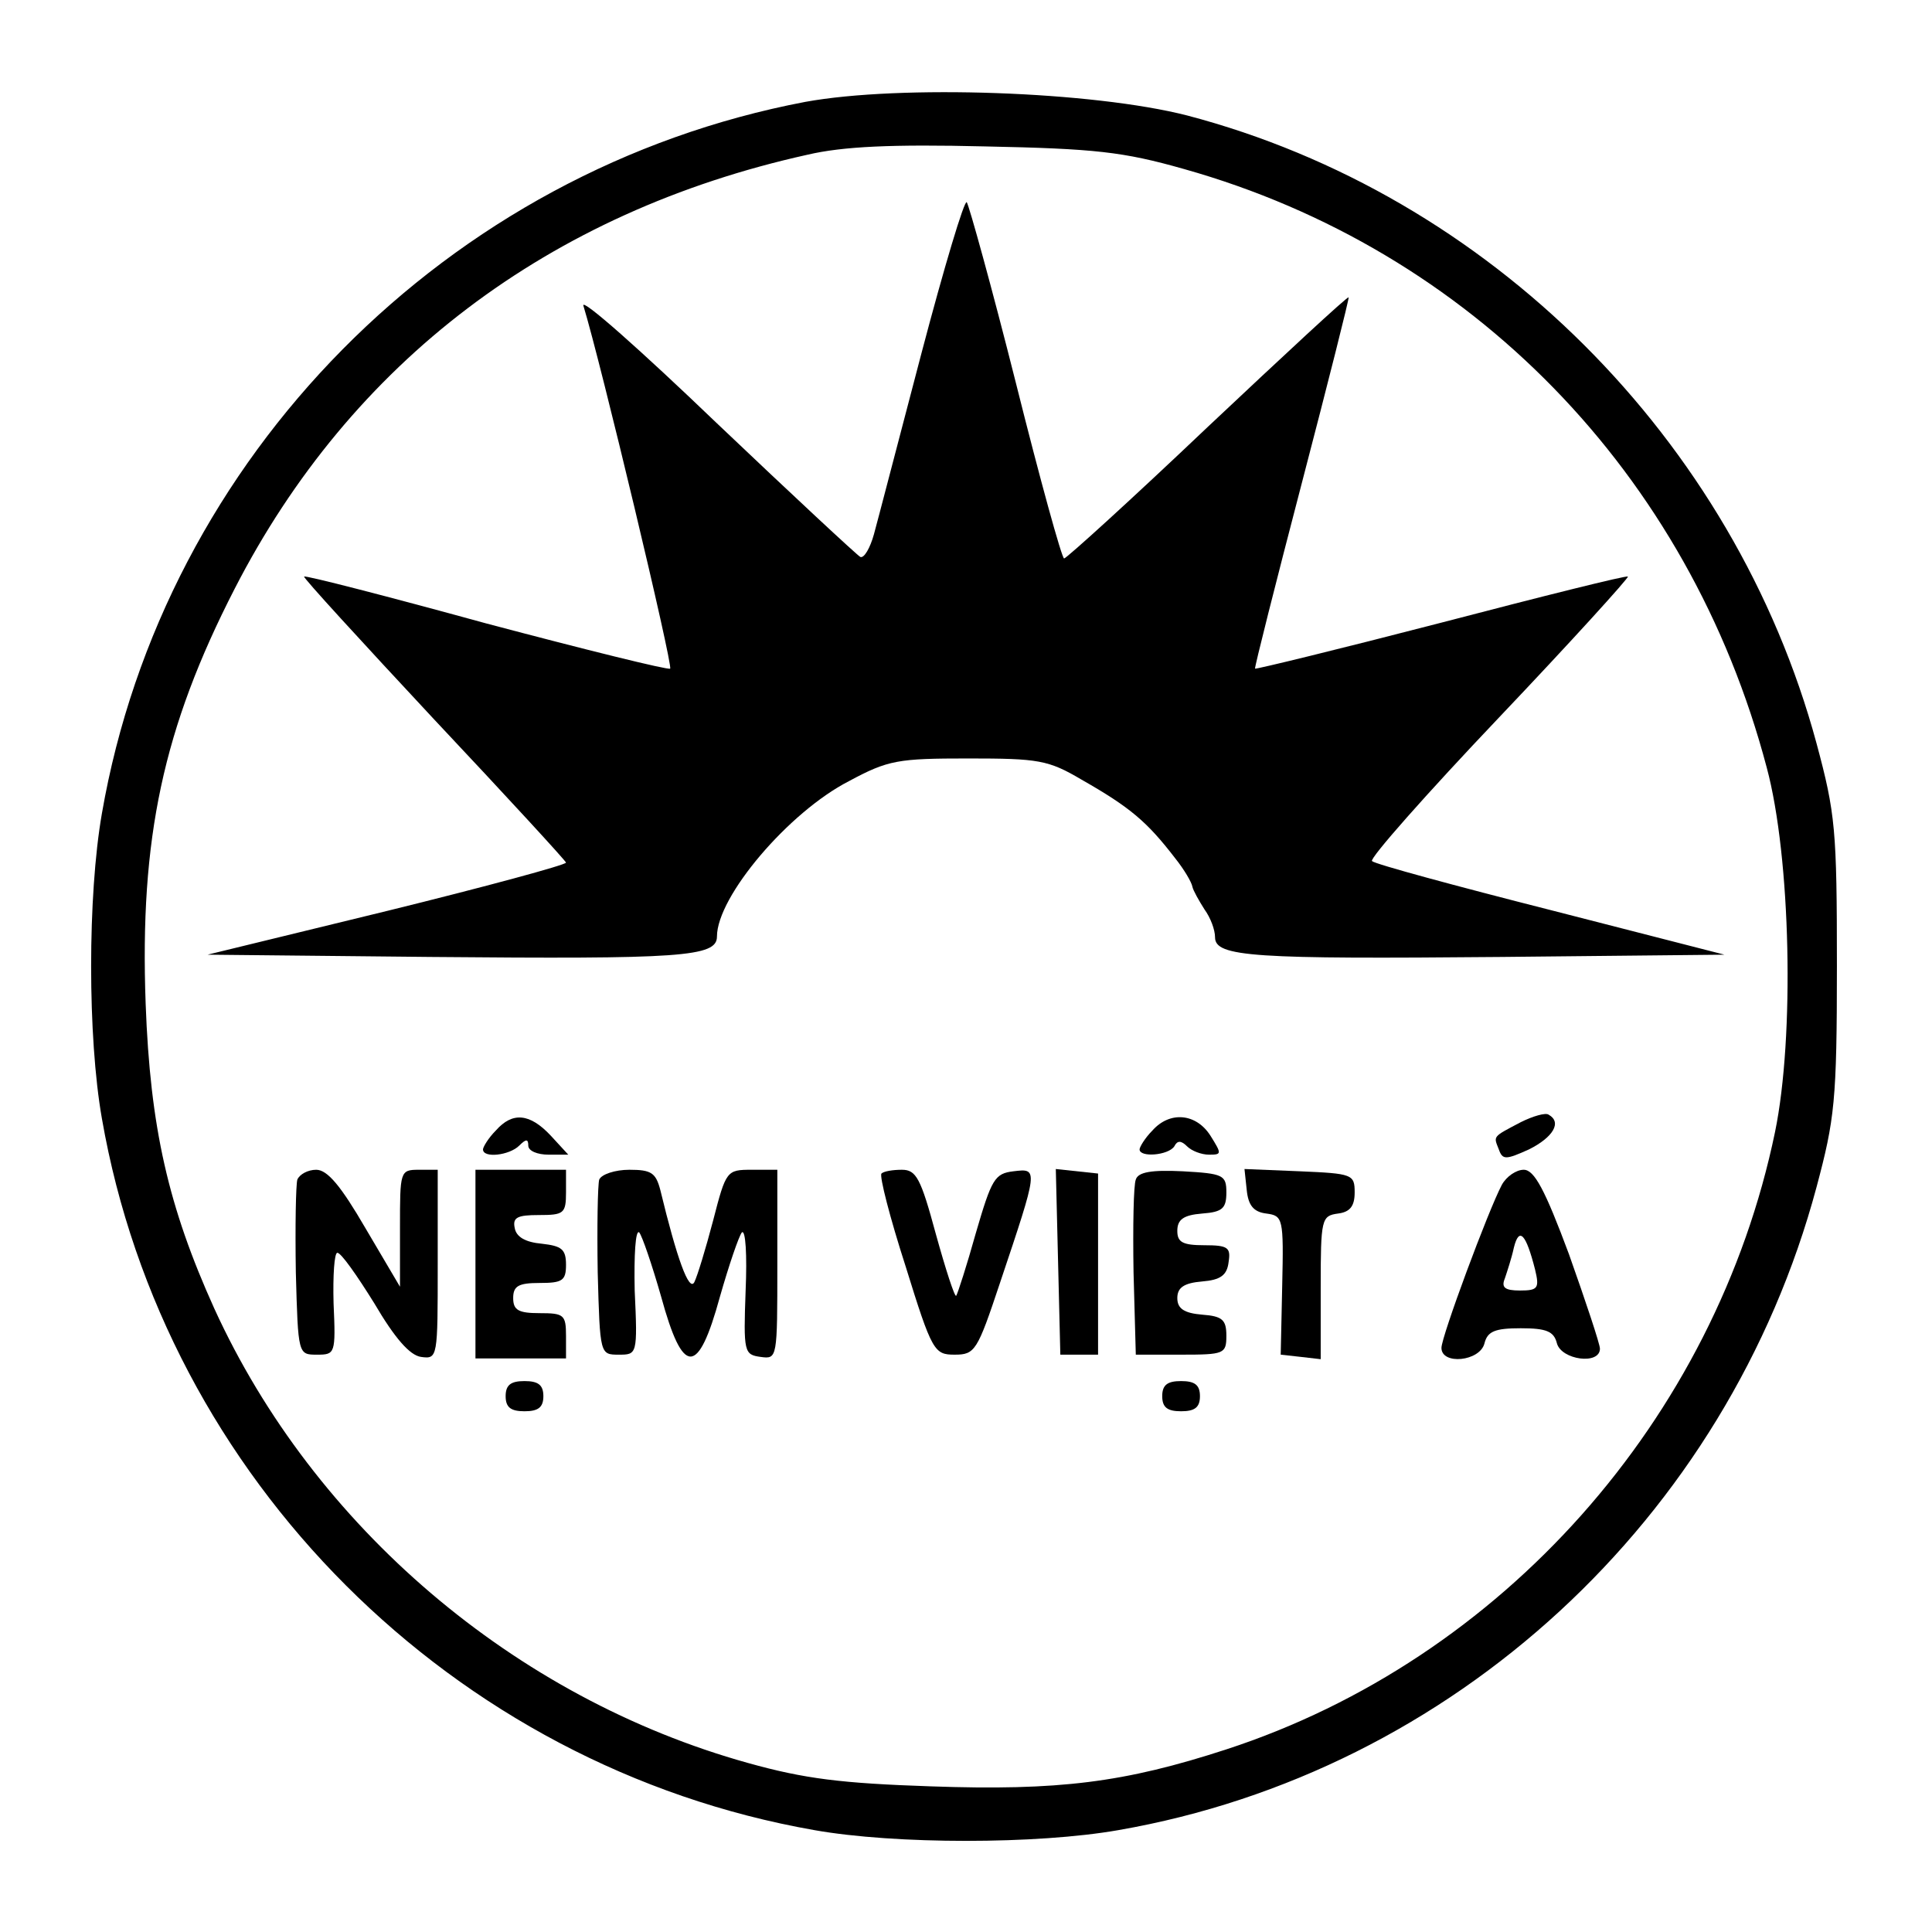
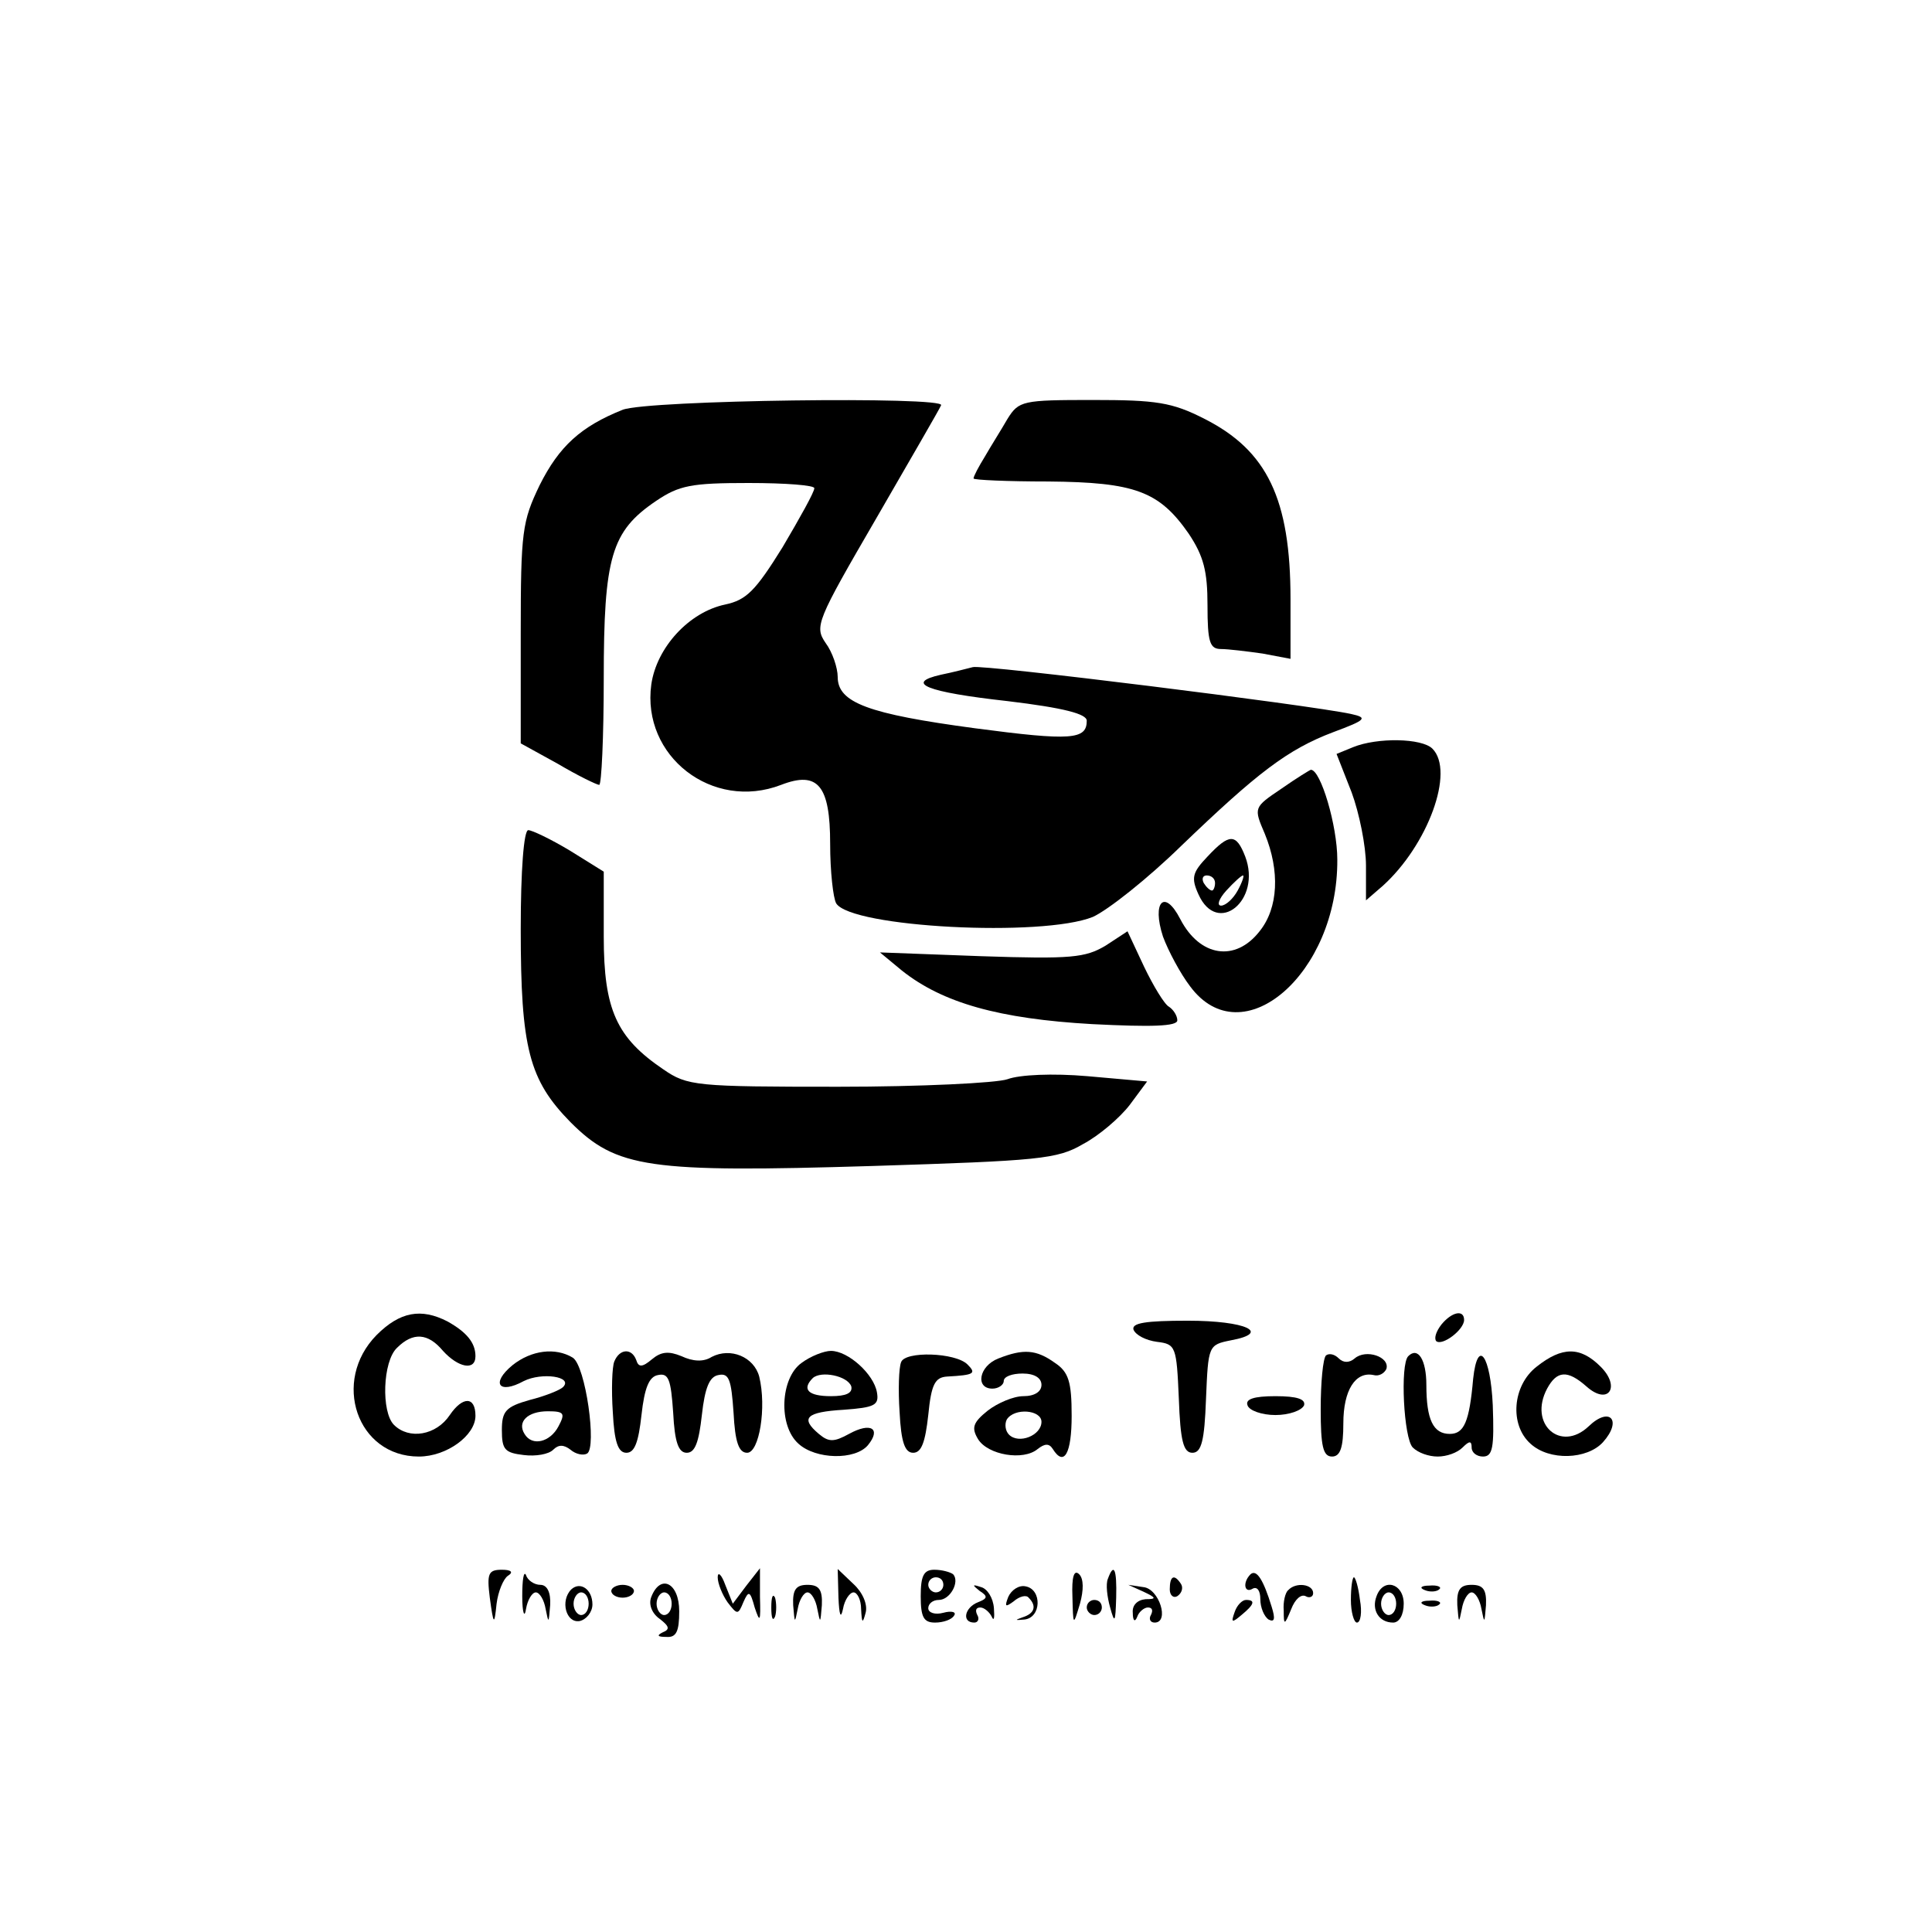
<svg xmlns="http://www.w3.org/2000/svg" version="1.0" width="256pt" height="256pt" viewBox="0 0 256 256" preserveAspectRatio="xMidYMid meet">
  <g transform="translate(0,256) scale(0.1,-0.1)" fill="#000000" stroke="none">
-     <path d="M1067 2425 c-474 -90 -850 -470 -932 -943 -19 -109 -19 -296 0 -404 83 -477 465 -859 944 -943 107 -19 295 -19 403 0 443 77 807 412 925 852 24 90 27 114 27 293 0 181 -2 202 -27 295 -109 403 -434 727 -834 832 -125 32 -380 41 -506 18z m502 -89 c380 -107 669 -403 772 -793 32 -119 37 -357 11 -483 -79 -381 -362 -699 -727 -818 -135 -44 -222 -55 -392 -49 -118 4 -167 10 -242 31 -309 86 -575 313 -707 602 -61 135 -85 240 -91 404 -8 219 23 365 118 550 154 300 416 499 759 575 47 11 112 14 235 11 146 -3 183 -7 264 -30z" />
-     <path d="M1221 2092 c-30 -114 -58 -222 -63 -240 -5 -18 -13 -32 -18 -30 -4 2 -90 82 -191 178 -100 96 -179 166 -176 155 23 -75 119 -477 115 -481 -3 -2 -112 25 -244 60 -131 36 -240 64 -241 62 -2 -1 76 -86 172 -189 96 -102 175 -188 175 -190 0 -3 -107 -32 -237 -64 l-238 -58 295 -3 c333 -3 380 0 380 27 0 53 95 165 175 206 52 28 65 30 158 30 93 0 106 -2 150 -28 65 -37 87 -56 124 -104 12 -15 22 -32 23 -38 1 -5 9 -19 16 -30 8 -11 14 -27 14 -37 0 -26 51 -29 380 -26 l295 3 -230 59 c-126 32 -233 61 -237 65 -4 3 72 89 168 190 96 101 173 186 171 187 -1 2 -113 -26 -247 -61 -135 -35 -246 -62 -247 -61 -1 1 27 112 62 246 35 134 63 245 62 246 -1 2 -85 -76 -187 -172 -101 -96 -187 -174 -190 -174 -3 0 -32 105 -64 233 -32 127 -62 235 -65 239 -3 4 -30 -86 -60 -200z" />
-     <path d="M2015 1073 c-38 -20 -36 -18 -29 -36 5 -14 9 -14 40 0 32 16 44 36 26 46 -4 3 -21 -2 -37 -10z" />
-     <path d="M657 1062 c-10 -10 -17 -22 -17 -25 0 -12 35 -8 48 5 9 9 12 9 12 0 0 -7 12 -12 27 -12 l26 0 -23 25 c-28 30 -51 32 -73 7z" />
-     <path d="M1527 1062 c-10 -10 -17 -22 -17 -25 0 -11 38 -8 46 4 4 8 9 8 17 0 6 -6 19 -11 29 -11 17 0 17 1 2 25 -19 30 -54 33 -77 7z" />
-     <path d="M394 997 c-2 -7 -3 -62 -2 -123 3 -109 3 -109 28 -109 24 0 25 1 22 68 -1 37 1 67 5 67 5 0 26 -30 49 -67 27 -46 47 -69 62 -71 22 -3 22 -1 22 122 l0 126 -25 0 c-25 0 -25 -2 -25 -77 l0 -78 -46 78 c-32 55 -50 77 -65 77 -11 0 -22 -6 -25 -13z" />
-     <path d="M630 885 l0 -125 60 0 60 0 0 30 c0 28 -3 30 -35 30 -28 0 -35 4 -35 20 0 16 7 20 35 20 30 0 35 3 35 24 0 21 -6 25 -32 28 -22 2 -34 9 -36 21 -3 14 4 17 32 17 33 0 36 2 36 30 l0 30 -60 0 -60 0 0 -125z" />
-     <path d="M794 997 c-2 -7 -3 -62 -2 -123 3 -109 3 -109 28 -109 24 0 25 0 21 85 -1 47 1 81 6 77 4 -5 17 -43 29 -85 29 -106 49 -106 78 0 12 42 25 80 29 85 5 4 7 -30 5 -77 -3 -82 -2 -85 20 -88 22 -3 22 -2 22 122 l0 126 -34 0 c-33 0 -34 -1 -51 -67 -10 -38 -21 -74 -25 -82 -7 -13 -23 31 -45 122 -6 23 -12 27 -41 27 -19 0 -37 -6 -40 -13z" />
-     <path d="M1168 1005 c-3 -3 11 -58 32 -123 35 -113 38 -117 65 -117 27 0 30 5 60 95 51 152 51 152 18 148 -25 -3 -29 -10 -50 -82 -12 -43 -24 -80 -26 -83 -2 -2 -14 35 -27 82 -20 74 -26 85 -45 85 -12 0 -24 -2 -27 -5z" />
-     <path d="M1402 888 l3 -123 25 0 25 0 0 120 0 120 -28 3 -28 3 3 -123z" />
-     <path d="M1505 997 c-3 -7 -4 -62 -3 -123 l3 -109 60 0 c57 0 60 1 60 25 0 21 -5 26 -32 28 -24 2 -33 8 -33 22 0 14 9 20 33 22 24 2 33 8 35 26 3 19 -1 22 -32 22 -29 0 -36 4 -36 19 0 15 8 21 33 23 27 2 32 7 32 28 0 23 -4 25 -58 28 -41 2 -59 -1 -62 -11z" />
-     <path d="M1652 983 c2 -20 9 -29 26 -31 22 -3 23 -6 21 -95 l-2 -92 27 -3 26 -3 0 95 c0 91 1 95 23 98 16 2 22 10 22 28 0 24 -3 25 -73 28 l-73 3 3 -28z" />
-     <path d="M1990 990 c-18 -34 -80 -201 -80 -216 0 -23 51 -18 57 6 4 16 14 20 48 20 34 0 44 -4 48 -20 6 -22 57 -29 57 -7 0 6 -19 63 -41 125 -32 86 -46 112 -60 112 -10 0 -23 -9 -29 -20z m44 -112 c6 -25 4 -28 -20 -28 -20 0 -25 4 -20 16 3 9 9 27 12 41 7 28 16 18 28 -29z" />
-     <path d="M670 710 c0 -15 7 -20 25 -20 18 0 25 5 25 20 0 15 -7 20 -25 20 -18 0 -25 -5 -25 -20z" />
-     <path d="M1540 710 c0 -15 7 -20 25 -20 18 0 25 5 25 20 0 15 -7 20 -25 20 -18 0 -25 -5 -25 -20z" />
+     <path d="M825 2017 c-55 -22 -84 -48 -110 -100 -23 -48 -25 -61 -25 -196 l0 -146 49 -27 c27 -16 52 -28 55 -28 3 0 6 63 6 141 0 161 10 195 69 235 31 21 47 24 123 24 49 0 88 -3 87 -7 0 -5 -19 -39 -42 -78 -36 -58 -48 -70 -76 -76 -48 -10 -91 -57 -98 -106 -13 -95 81 -168 172 -133 49 19 65 -1 65 -78 0 -37 4 -72 8 -79 20 -32 273 -45 340 -18 20 9 73 51 117 94 101 97 141 128 202 151 43 16 46 19 23 24 -56 12 -489 66 -501 62 -8 -2 -27 -7 -42 -10 -49 -11 -20 -23 88 -35 75 -9 105 -17 105 -26 0 -25 -20 -27 -148 -10 -142 19 -182 34 -182 68 0 12 -7 33 -16 45 -15 22 -12 29 67 165 45 78 84 145 86 150 7 12 -389 7 -422 -6z" />
+     <path d="M1335 2005 c-8 -14 -22 -36 -30 -50 -8 -13 -15 -26 -15 -29 0 -2 45 -4 99 -4 115 -1 147 -13 186 -69 20 -30 25 -50 25 -95 0 -49 3 -58 18 -58 9 0 34 -3 55 -6 l37 -7 0 79 c0 133 -31 197 -114 239 -43 22 -64 25 -148 25 -93 0 -98 -1 -113 -25z" />
+     <path d="M1793 1570 l-22 -9 20 -51 c10 -27 19 -71 19 -97 l0 -46 22 19 c60 54 96 152 66 182 -14 14 -73 15 -105 2z" />
+     <path d="M1698 1515 c-37 -25 -37 -25 -22 -60 20 -49 18 -98 -7 -129 -32 -41 -79 -34 -105 16 -21 41 -38 23 -23 -23 7 -19 23 -49 36 -66 69 -93 196 17 195 168 0 45 -22 119 -35 119 -1 0 -19 -11 -39 -25z" />
+     <path d="M690 1329 c0 -158 11 -200 66 -256 61 -61 103 -67 400 -58 221 7 245 9 279 29 21 11 49 35 62 52 l23 31 -79 7 c-46 4 -90 2 -106 -4 -14 -5 -115 -10 -224 -10 -189 0 -200 1 -232 23 -62 42 -79 79 -79 176 l0 86 -45 28 c-25 15 -50 27 -55 27 -6 0 -10 -54 -10 -131z" />
+     <path d="M1600 1425 c-20 -21 -22 -28 -12 -50 25 -56 84 -8 62 50 -12 31 -21 31 -50 0z m10 -35 c0 -5 -2 -10 -4 -10 -3 0 -8 5 -11 10 -3 6 -1 10 4 10 6 0 11 -4 11 -10z m30 -10 c-6 -11 -16 -20 -22 -20 -6 0 -3 9 7 20 10 11 20 20 22 20 2 0 -1 -9 -7 -20z" />
+     <path d="M1465 1307 c-27 -16 -45 -18 -165 -14 l-134 5 29 -24 c54 -43 129 -64 252 -71 79 -4 113 -3 113 5 0 6 -5 14 -11 18 -6 3 -21 28 -33 53 l-22 47 -29 -19z" />
+     <path d="M499 791 c-60 -61 -26 -161 56 -161 37 0 75 28 75 54 0 26 -17 26 -34 1 -18 -27 -54 -33 -74 -13 -17 17 -15 84 4 102 21 21 41 20 61 -4 20 -22 43 -27 43 -7 0 18 -12 32 -37 46 -35 18 -63 13 -94 -18z" />
+     <path d="M1910 805 c-7 -9 -10 -18 -7 -22 8 -7 37 15 37 28 0 14 -16 11 -30 -6z" />
+     <path d="M1502 798 c3 -7 16 -14 31 -16 25 -3 26 -6 29 -75 2 -56 6 -72 18 -72 12 0 16 16 18 71 3 71 3 72 33 78 54 10 20 26 -57 26 -56 0 -75 -3 -72 -12z" />
+     <path d="M679 751 c-29 -24 -18 -39 15 -21 24 12 66 6 52 -8 -4 -4 -24 -12 -44 -17 -32 -9 -37 -15 -37 -40 0 -26 4 -30 29 -33 16 -2 33 1 39 7 7 7 14 7 23 0 7 -6 17 -8 22 -5 13 8 -2 116 -19 127 -23 14 -55 10 -80 -10z m61 -81 c-11 -21 -35 -27 -45 -10 -10 16 4 30 31 30 22 0 23 -3 14 -20z" />
+     <path d="M814 756 c-3 -7 -4 -38 -2 -67 2 -40 7 -54 18 -54 11 0 16 14 20 50 4 36 10 51 22 53 14 3 17 -6 20 -50 2 -39 7 -53 18 -53 11 0 16 14 20 50 4 36 10 51 22 53 14 3 17 -6 20 -50 2 -39 7 -53 18 -53 16 0 26 60 16 101 -7 26 -38 39 -63 26 -11 -7 -25 -6 -40 1 -17 7 -27 6 -39 -4 -13 -11 -18 -11 -21 -1 -6 16 -22 15 -29 -2z" />
+     <path d="M1062 754 c-28 -20 -31 -83 -4 -107 23 -21 75 -22 92 -2 18 22 4 31 -25 15 -20 -11 -27 -11 -40 0 -25 21 -17 29 33 32 41 3 47 6 44 23 -4 24 -38 55 -61 55 -9 0 -27 -7 -39 -16z m66 -31 c2 -9 -7 -13 -27 -13 -30 0 -39 9 -24 24 11 10 46 3 51 -11z" />
+     <path d="M1194 755 c-3 -7 -4 -37 -2 -66 2 -40 7 -54 18 -54 11 0 16 14 20 50 4 41 9 50 25 51 36 2 39 4 27 16 -16 16 -83 18 -88 3z" />
+     <path d="M1323 760 c-26 -10 -31 -40 -8 -40 8 0 15 5 15 10 0 6 11 10 25 10 16 0 25 -6 25 -15 0 -9 -9 -15 -24 -15 -13 0 -34 -9 -47 -19 -20 -16 -22 -23 -13 -38 13 -21 60 -29 79 -13 9 7 15 8 20 0 15 -24 25 -6 25 44 0 45 -4 58 -22 70 -25 18 -42 19 -75 6z m57 -84 c0 -18 -30 -30 -43 -17 -5 5 -6 14 -3 20 10 16 46 13 46 -3z" />
+     <path d="M1757 764 c-4 -4 -7 -36 -7 -71 0 -49 3 -63 15 -63 11 0 15 12 15 44 0 44 16 69 40 64 7 -2 14 2 17 8 5 16 -27 27 -42 14 -7 -6 -15 -6 -21 0 -6 6 -13 7 -17 4z" />
+     <path d="M1866 763 c-11 -11 -6 -109 6 -121 7 -7 21 -12 33 -12 12 0 26 5 33 12 9 9 12 9 12 0 0 -7 7 -12 15 -12 13 0 15 12 13 68 -3 66 -20 90 -26 35 -5 -57 -12 -73 -31 -73 -22 0 -31 19 -31 65 0 33 -11 51 -24 38z" />
+     <path d="M2036 749 c-32 -25 -36 -77 -8 -102 25 -23 75 -21 96 2 26 29 9 48 -19 21 -37 -35 -80 3 -55 50 13 24 27 25 52 3 29 -26 46 -1 19 26 -27 27 -51 27 -85 0z" />
+     <path d="M1653 698 c2 -7 19 -13 37 -13 18 0 35 6 38 13 2 8 -9 12 -38 12 -29 0 -40 -4 -37 -12z" />
+     <path d="M649 443 c5 -37 6 -37 9 -8 2 16 9 33 15 37 8 5 4 8 -8 8 -18 0 -20 -5 -16 -37z" />
+     <path d="M692 445 c0 -22 3 -30 5 -17 2 12 8 22 13 22 5 0 11 -10 13 -22 4 -20 4 -19 6 5 1 17 -4 27 -13 27 -8 0 -17 6 -19 13 -3 6 -5 -6 -5 -28z" />
+     <path d="M951 470 c0 -8 6 -23 13 -33 13 -17 14 -17 21 0 7 16 9 15 15 -7 7 -21 8 -19 7 14 l0 38 -18 -23 -18 -24 -10 25 c-5 14 -10 18 -10 10z" />
+     <path d="M1111 443 c1 -23 3 -29 6 -15 2 12 9 22 14 22 5 0 10 -10 10 -22 1 -19 2 -20 6 -5 3 11 -4 27 -16 38 l-21 20 1 -38z" />
+     <path d="M1220 445 c0 -28 4 -35 19 -35 11 0 22 4 25 9 4 5 -3 7 -14 4 -11 -3 -20 0 -20 6 0 6 6 11 14 11 15 0 28 24 19 34 -4 3 -15 6 -25 6 -14 0 -18 -8 -18 -35z m30 15 c0 -5 -4 -10 -10 -10 -5 0 -10 5 -10 10 0 6 5 10 10 10 6 0 10 -4 10 -10z" />
+     <path d="M1421 445 c1 -40 1 -40 10 -10 5 18 5 33 -1 39 -7 7 -10 -4 -9 -29z" />
+     <path d="M1468 468 c-3 -7 -1 -24 3 -38 6 -22 7 -20 8 13 1 38 -3 47 -11 25z" />
+     <path d="M1657 474 c-11 -11 -8 -26 3 -19 6 3 10 -3 10 -14 0 -11 5 -23 11 -27 8 -4 9 1 4 17 -11 36 -20 50 -28 43z" />
+     <path d="M1550 454 c0 -8 5 -12 10 -9 6 4 8 11 5 16 -9 14 -15 11 -15 -7z" />
+     <path d="M1790 440 c0 -16 4 -30 8 -30 5 0 7 14 4 30 -2 17 -6 30 -8 30 -2 0 -4 -13 -4 -30z" />
+     <path d="M757 454 c-15 -15 -7 -45 11 -42 9 2 17 12 17 22 0 20 -16 31 -28 20z m23 -19 c0 -8 -4 -15 -10 -15 -5 0 -10 7 -10 15 0 8 5 15 10 15 6 0 10 -7 10 -15z" />
+     <path d="M810 452 c0 -5 7 -9 15 -9 8 0 15 4 15 9 0 4 -7 8 -15 8 -8 0 -15 -4 -15 -8z" />
+     <path d="M863 444 c-4 -10 1 -22 11 -29 13 -10 14 -14 4 -18 -8 -4 -7 -6 5 -6 13 -1 17 7 17 34 0 38 -25 50 -37 19z m27 -9 c0 -8 -4 -15 -10 -15 -5 0 -10 7 -10 15 0 8 5 15 10 15 6 0 10 -7 10 -15z" />
+     <path d="M1051 433 c2 -24 2 -25 6 -5 2 12 8 22 13 22 5 0 11 -10 13 -22 4 -20 4 -19 6 5 1 21 -4 27 -19 27 -15 0 -20 -6 -19 -27z" />
+     <path d="M1298 452 c11 -7 11 -10 -2 -15 -18 -7 -22 -27 -5 -27 5 0 7 5 4 10 -3 6 -2 10 4 10 5 0 12 -6 15 -12 3 -7 4 -2 3 11 -1 14 -9 26 -17 28 -12 4 -12 3 -2 -5z" />
+     <path d="M1336 444 c-5 -13 -4 -14 7 -6 8 7 17 9 20 5 11 -11 8 -21 -8 -26 -11 -4 -10 -4 2 -3 23 2 24 40 2 44 -9 2 -19 -5 -23 -14z" />
+     <path d="M1515 451 c17 -8 18 -10 3 -10 -11 -1 -18 -8 -17 -18 0 -11 3 -13 6 -5 2 6 9 12 14 12 6 0 7 -4 4 -10 -3 -5 -1 -10 5 -10 20 0 6 45 -15 47 l-20 3 20 -9z" />
+     <path d="M1707 453 c-4 -3 -7 -16 -6 -27 0 -20 1 -20 10 2 5 13 13 20 19 17 5 -3 10 -1 10 4 0 12 -23 15 -33 4z" />
+     <path d="M1824 445 c-7 -18 3 -35 22 -35 8 0 14 10 14 25 0 27 -27 35 -36 10z m26 -10 c0 -8 -4 -15 -10 -15 -5 0 -10 7 -10 15 0 8 5 15 10 15 6 0 10 -7 10 -15z" />
+     <path d="M1888 453 c7 -3 16 -2 19 1 4 3 -2 6 -13 5 -11 0 -14 -3 -6 -6z" />
+     <path d="M1931 433 c2 -24 2 -25 6 -5 2 12 8 22 13 22 5 0 11 -10 13 -22 4 -20 4 -19 6 5 1 21 -4 27 -19 27 -15 0 -20 -6 -19 -27z" />
+     <path d="M1022 430 c0 -14 2 -19 5 -12 2 6 2 18 0 25 -3 6 -5 1 -5 -13z" />
+     <path d="M1440 430 c0 -5 5 -10 10 -10 6 0 10 5 10 10 0 6 -4 10 -10 10 -5 0 -10 -4 -10 -10z" />
+     <path d="M1636 424 c-5 -14 -4 -15 9 -4 17 14 19 20 6 20 -5 0 -12 -7 -15 -16z" />
+     <path d="M1888 433 c7 -3 16 -2 19 1 4 3 -2 6 -13 5 -11 0 -14 -3 -6 -6z" />
  </g>
</svg>
